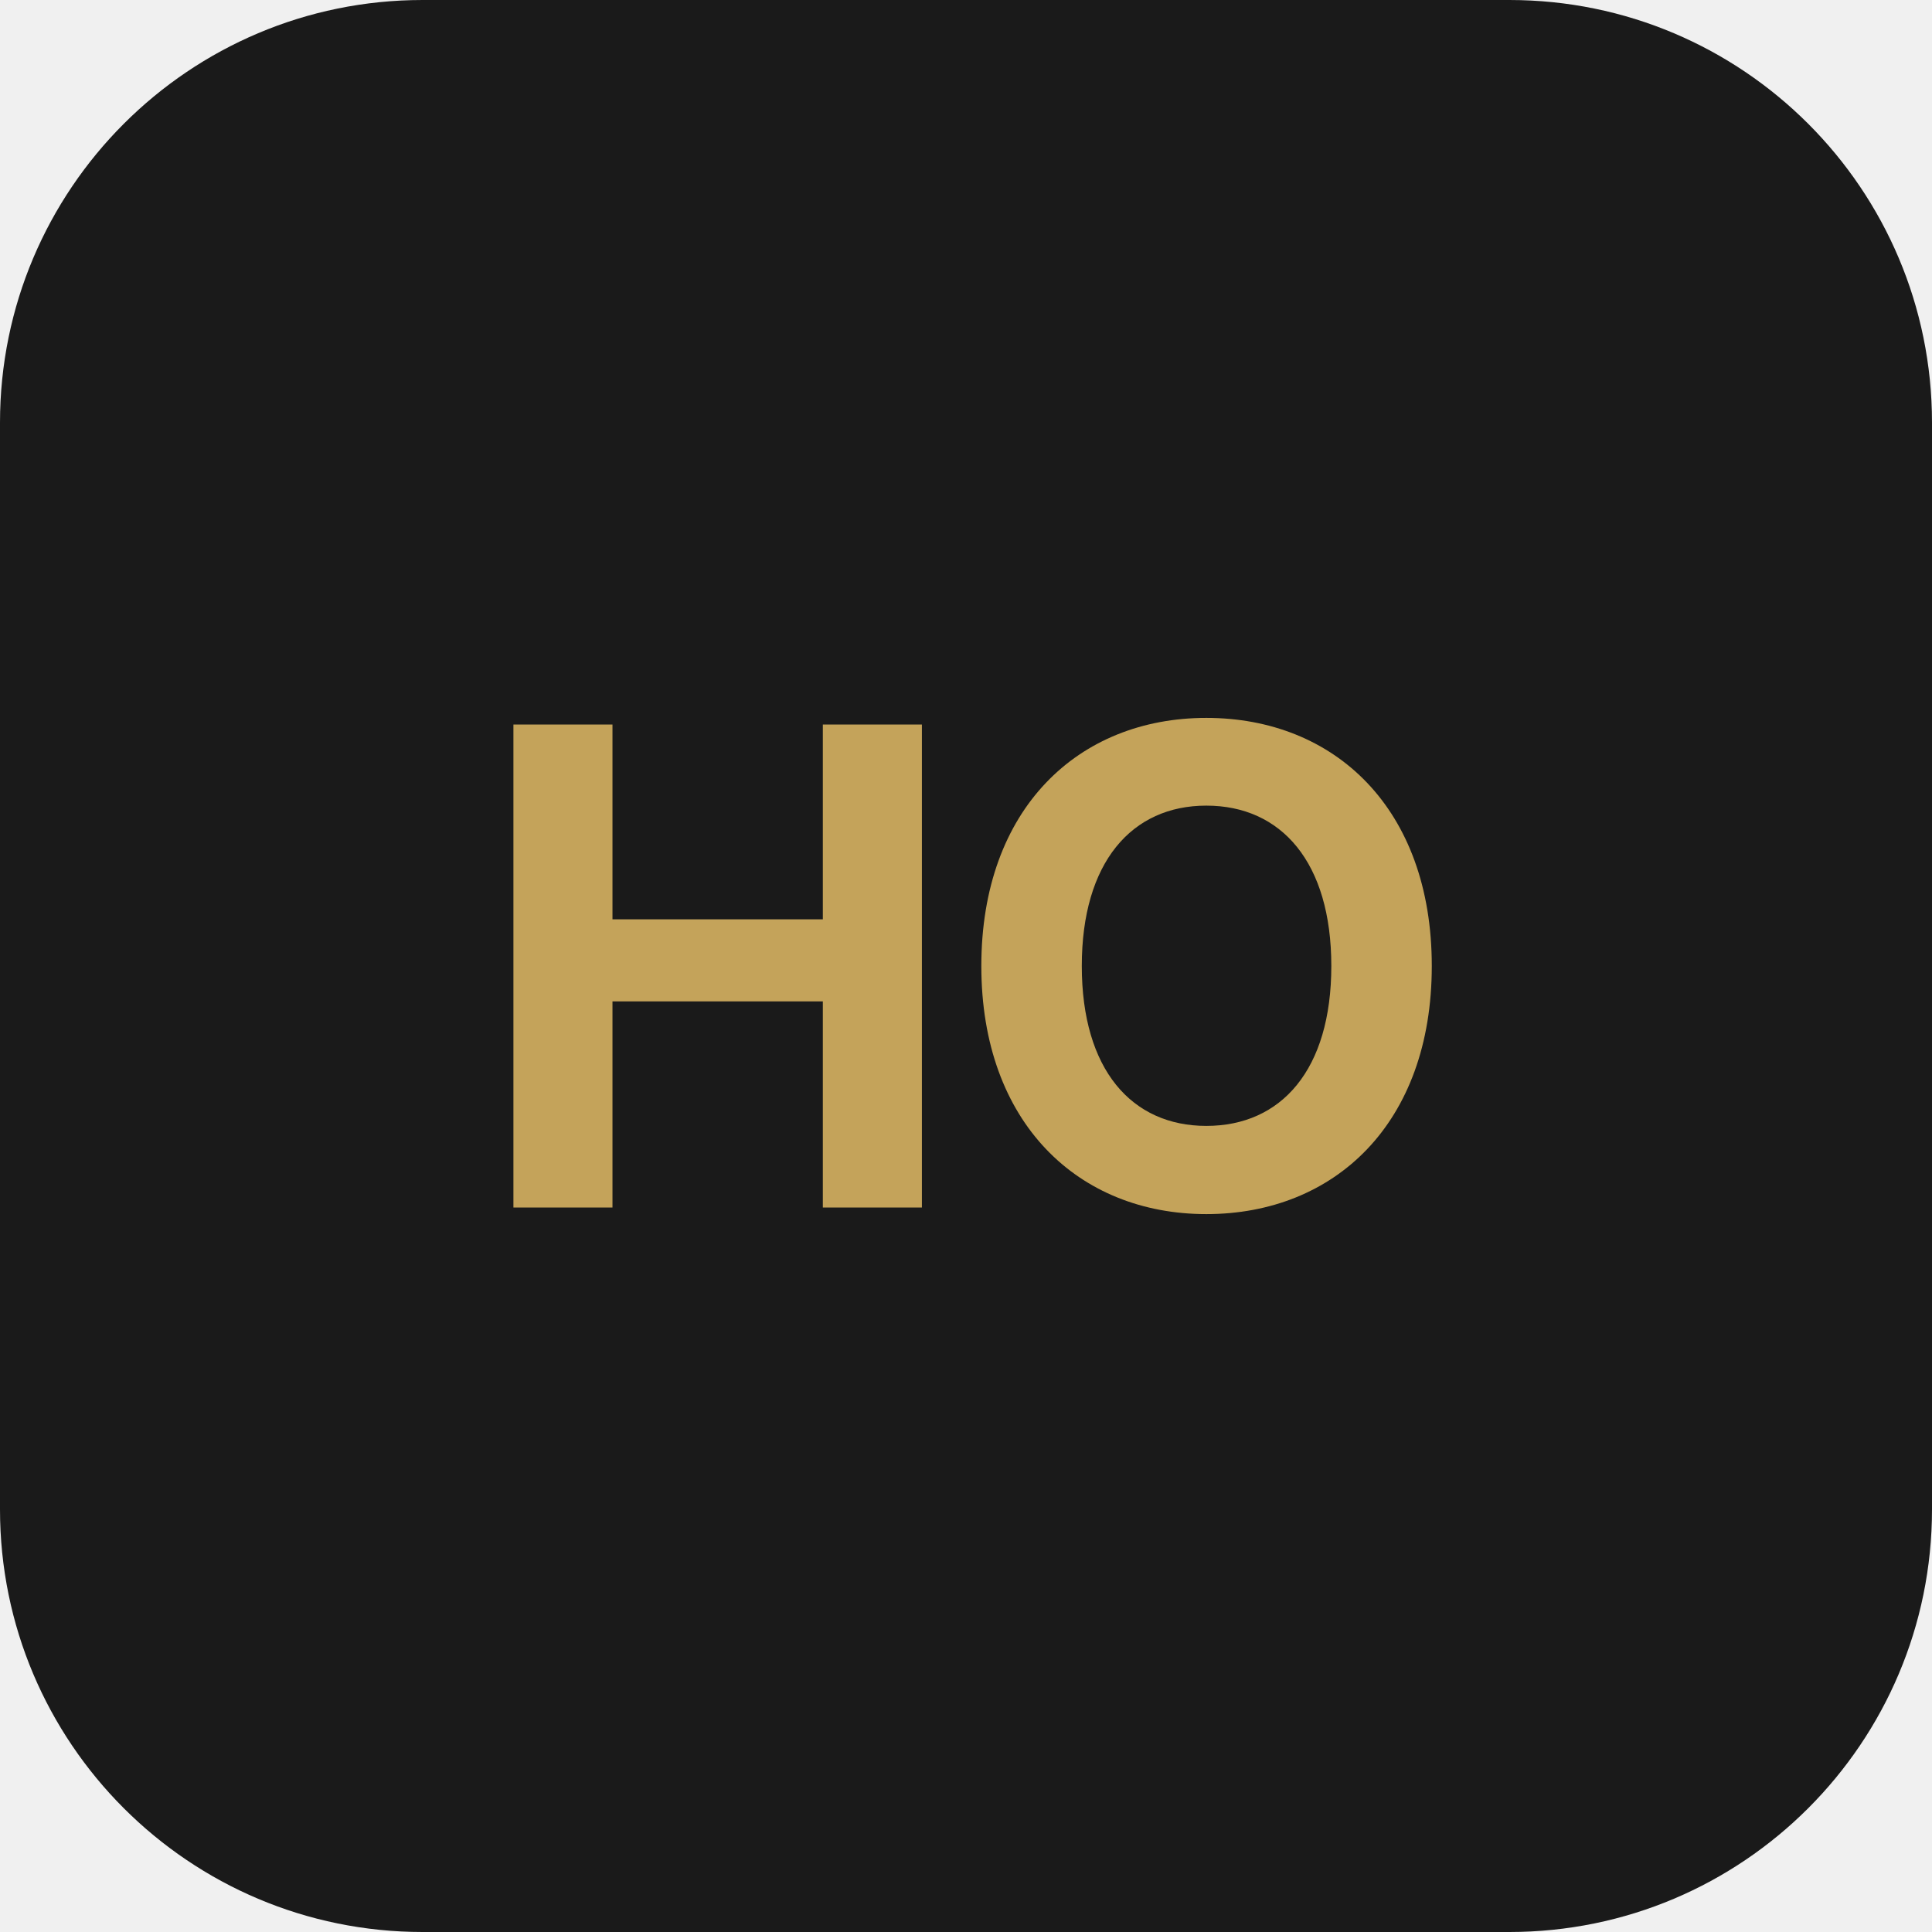
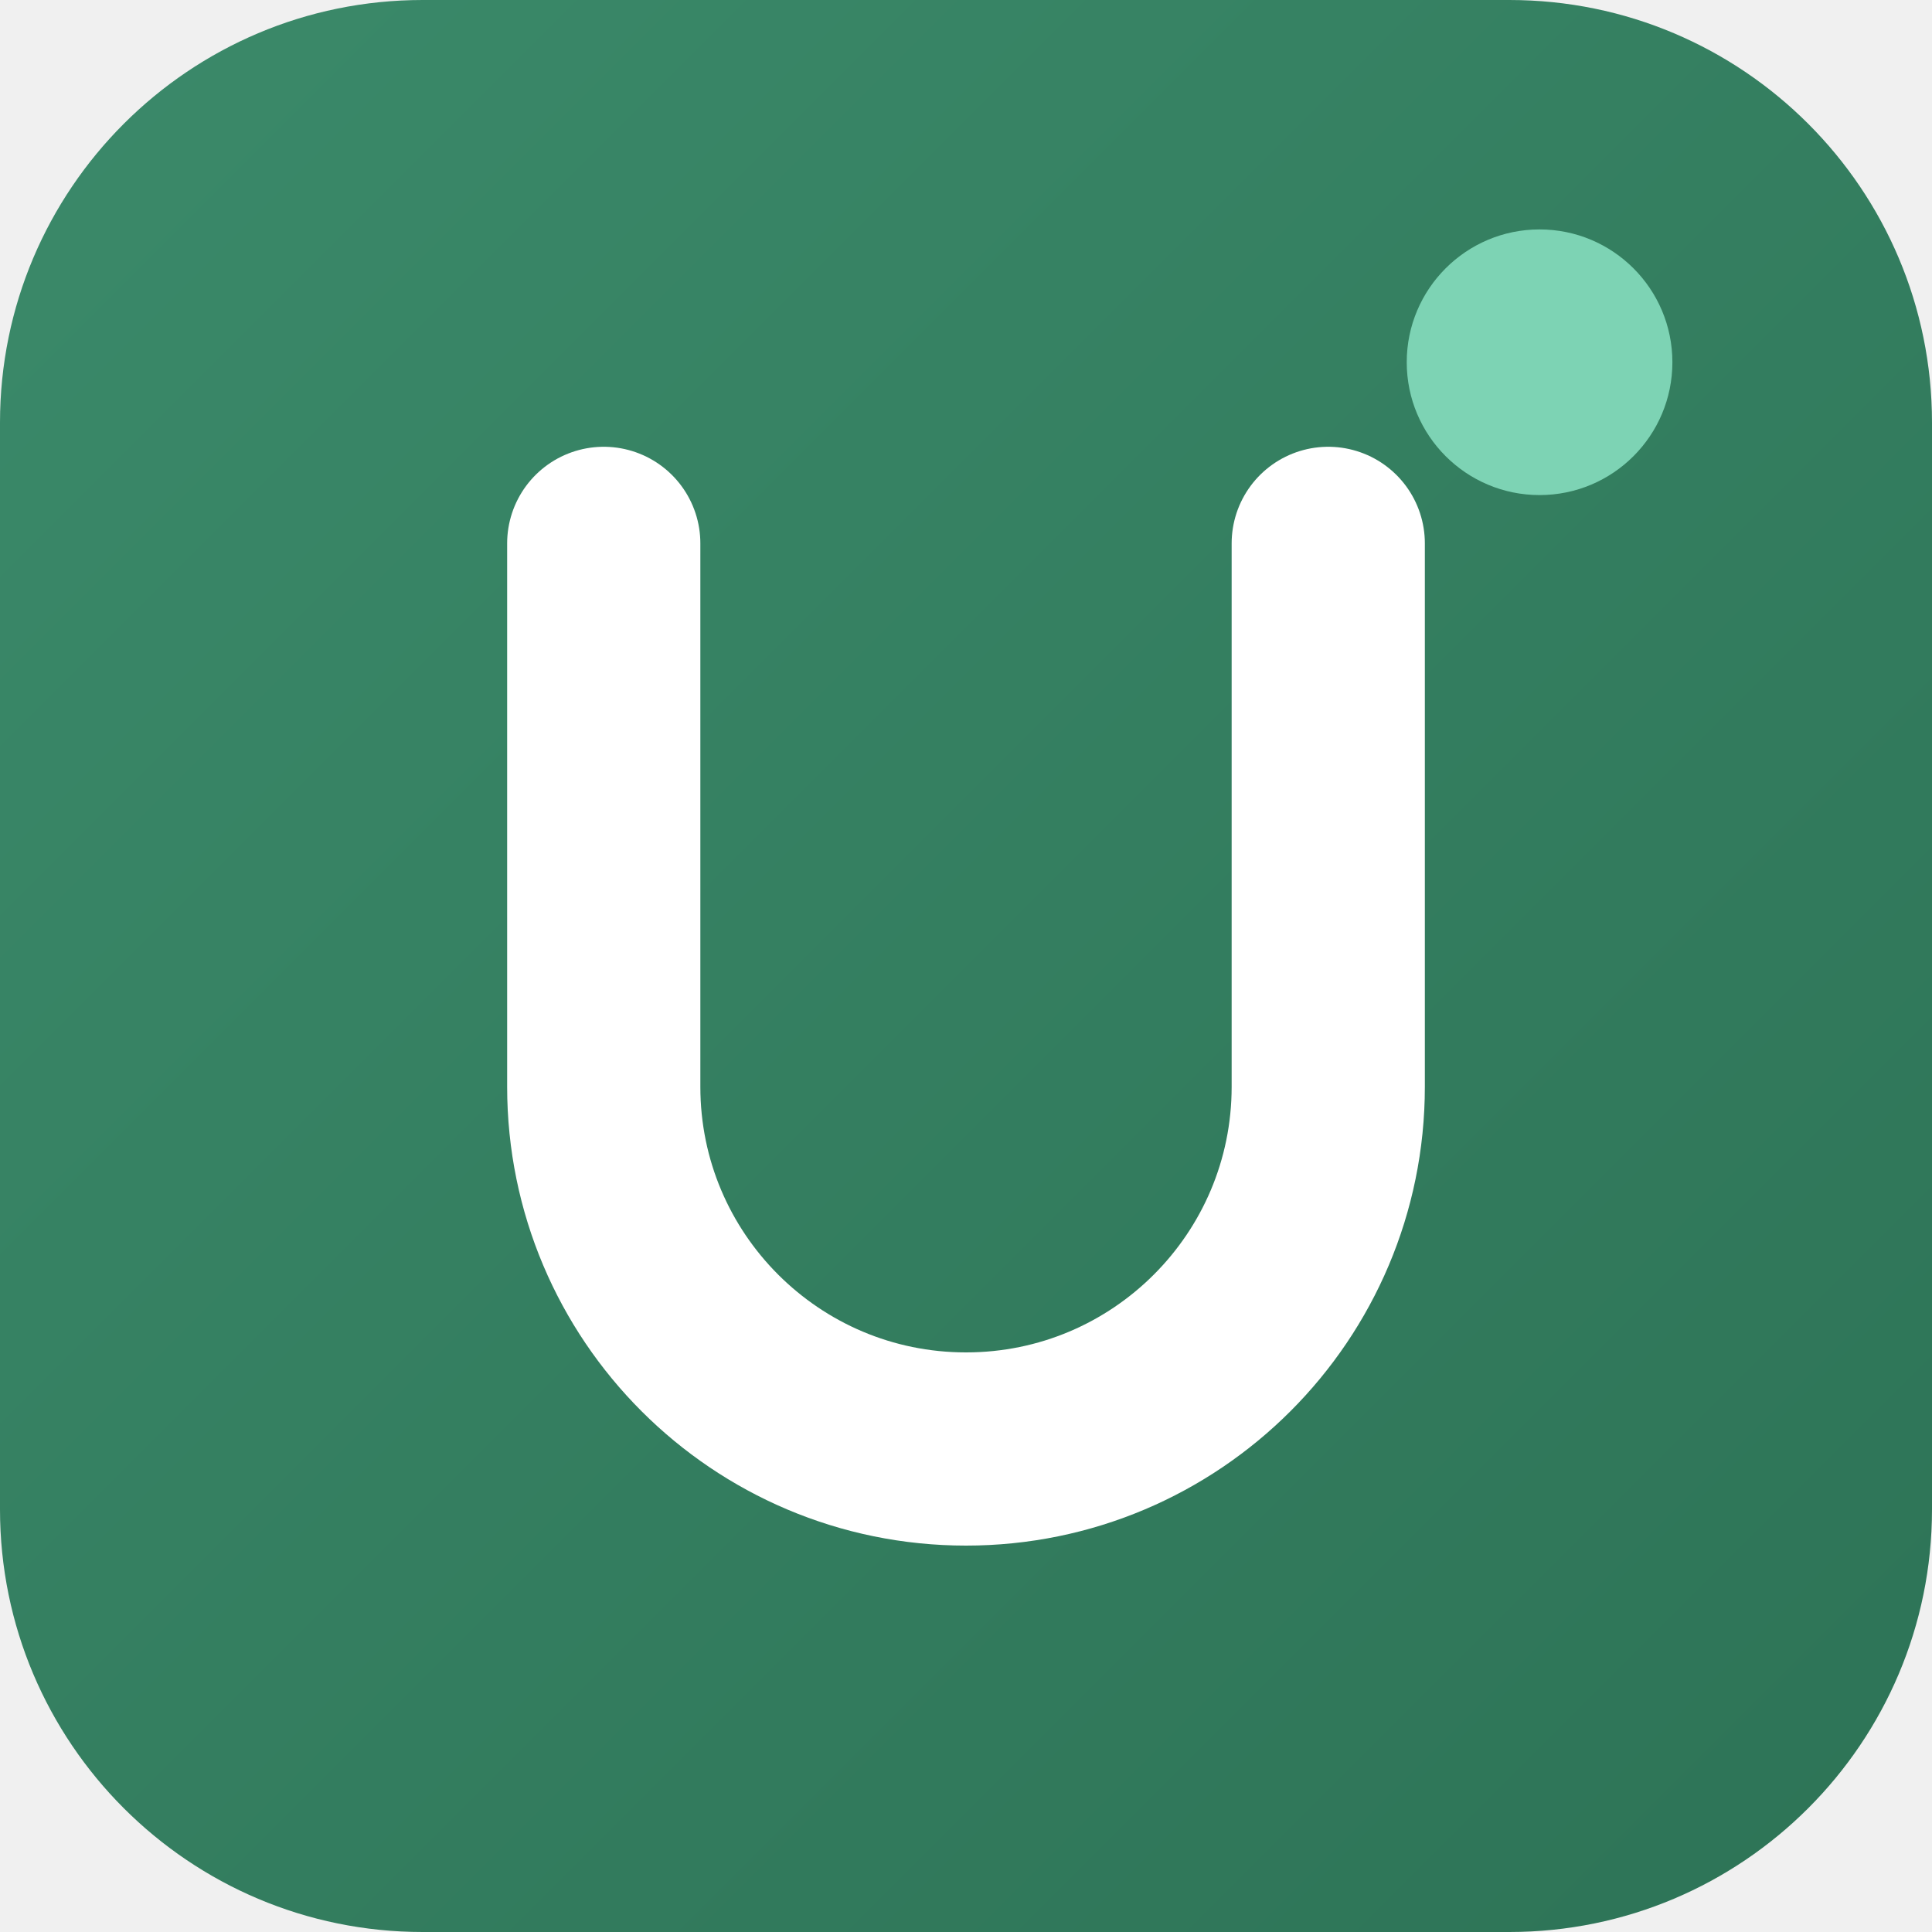
- <svg xmlns="http://www.w3.org/2000/svg" viewBox="0 0 64 64" width="64" height="64">
-   <rect width="64" height="64" rx="14" fill="#1A1A1A" />
-   <text x="32" y="40" font-family="system-ui, -apple-system, sans-serif" font-size="22" font-weight="700" fill="#C4A35A" text-anchor="middle" letter-spacing="-0.5">HO</text>
+ <svg xmlns="http://www.w3.org/2000/svg" viewBox="0 0 32 32">
+   <defs>
+     <linearGradient id="bg" x1="0" y1="0" x2="1" y2="1">
+       <stop offset="0%" stop-color="#3B8A6A" />
+       <stop offset="100%" stop-color="#2D7356" />
+     </linearGradient>
+   </defs>
+   <rect width="32" height="32" rx="7" fill="url(#bg)" />
+   <path d="M10 9v9a6 6 0 0 0 12 0V9" stroke="#fff" stroke-width="3.2" stroke-linecap="round" fill="none" />
+   <circle cx="25.5" cy="6" r="2.2" fill="#7dd3b4" />
</svg>
